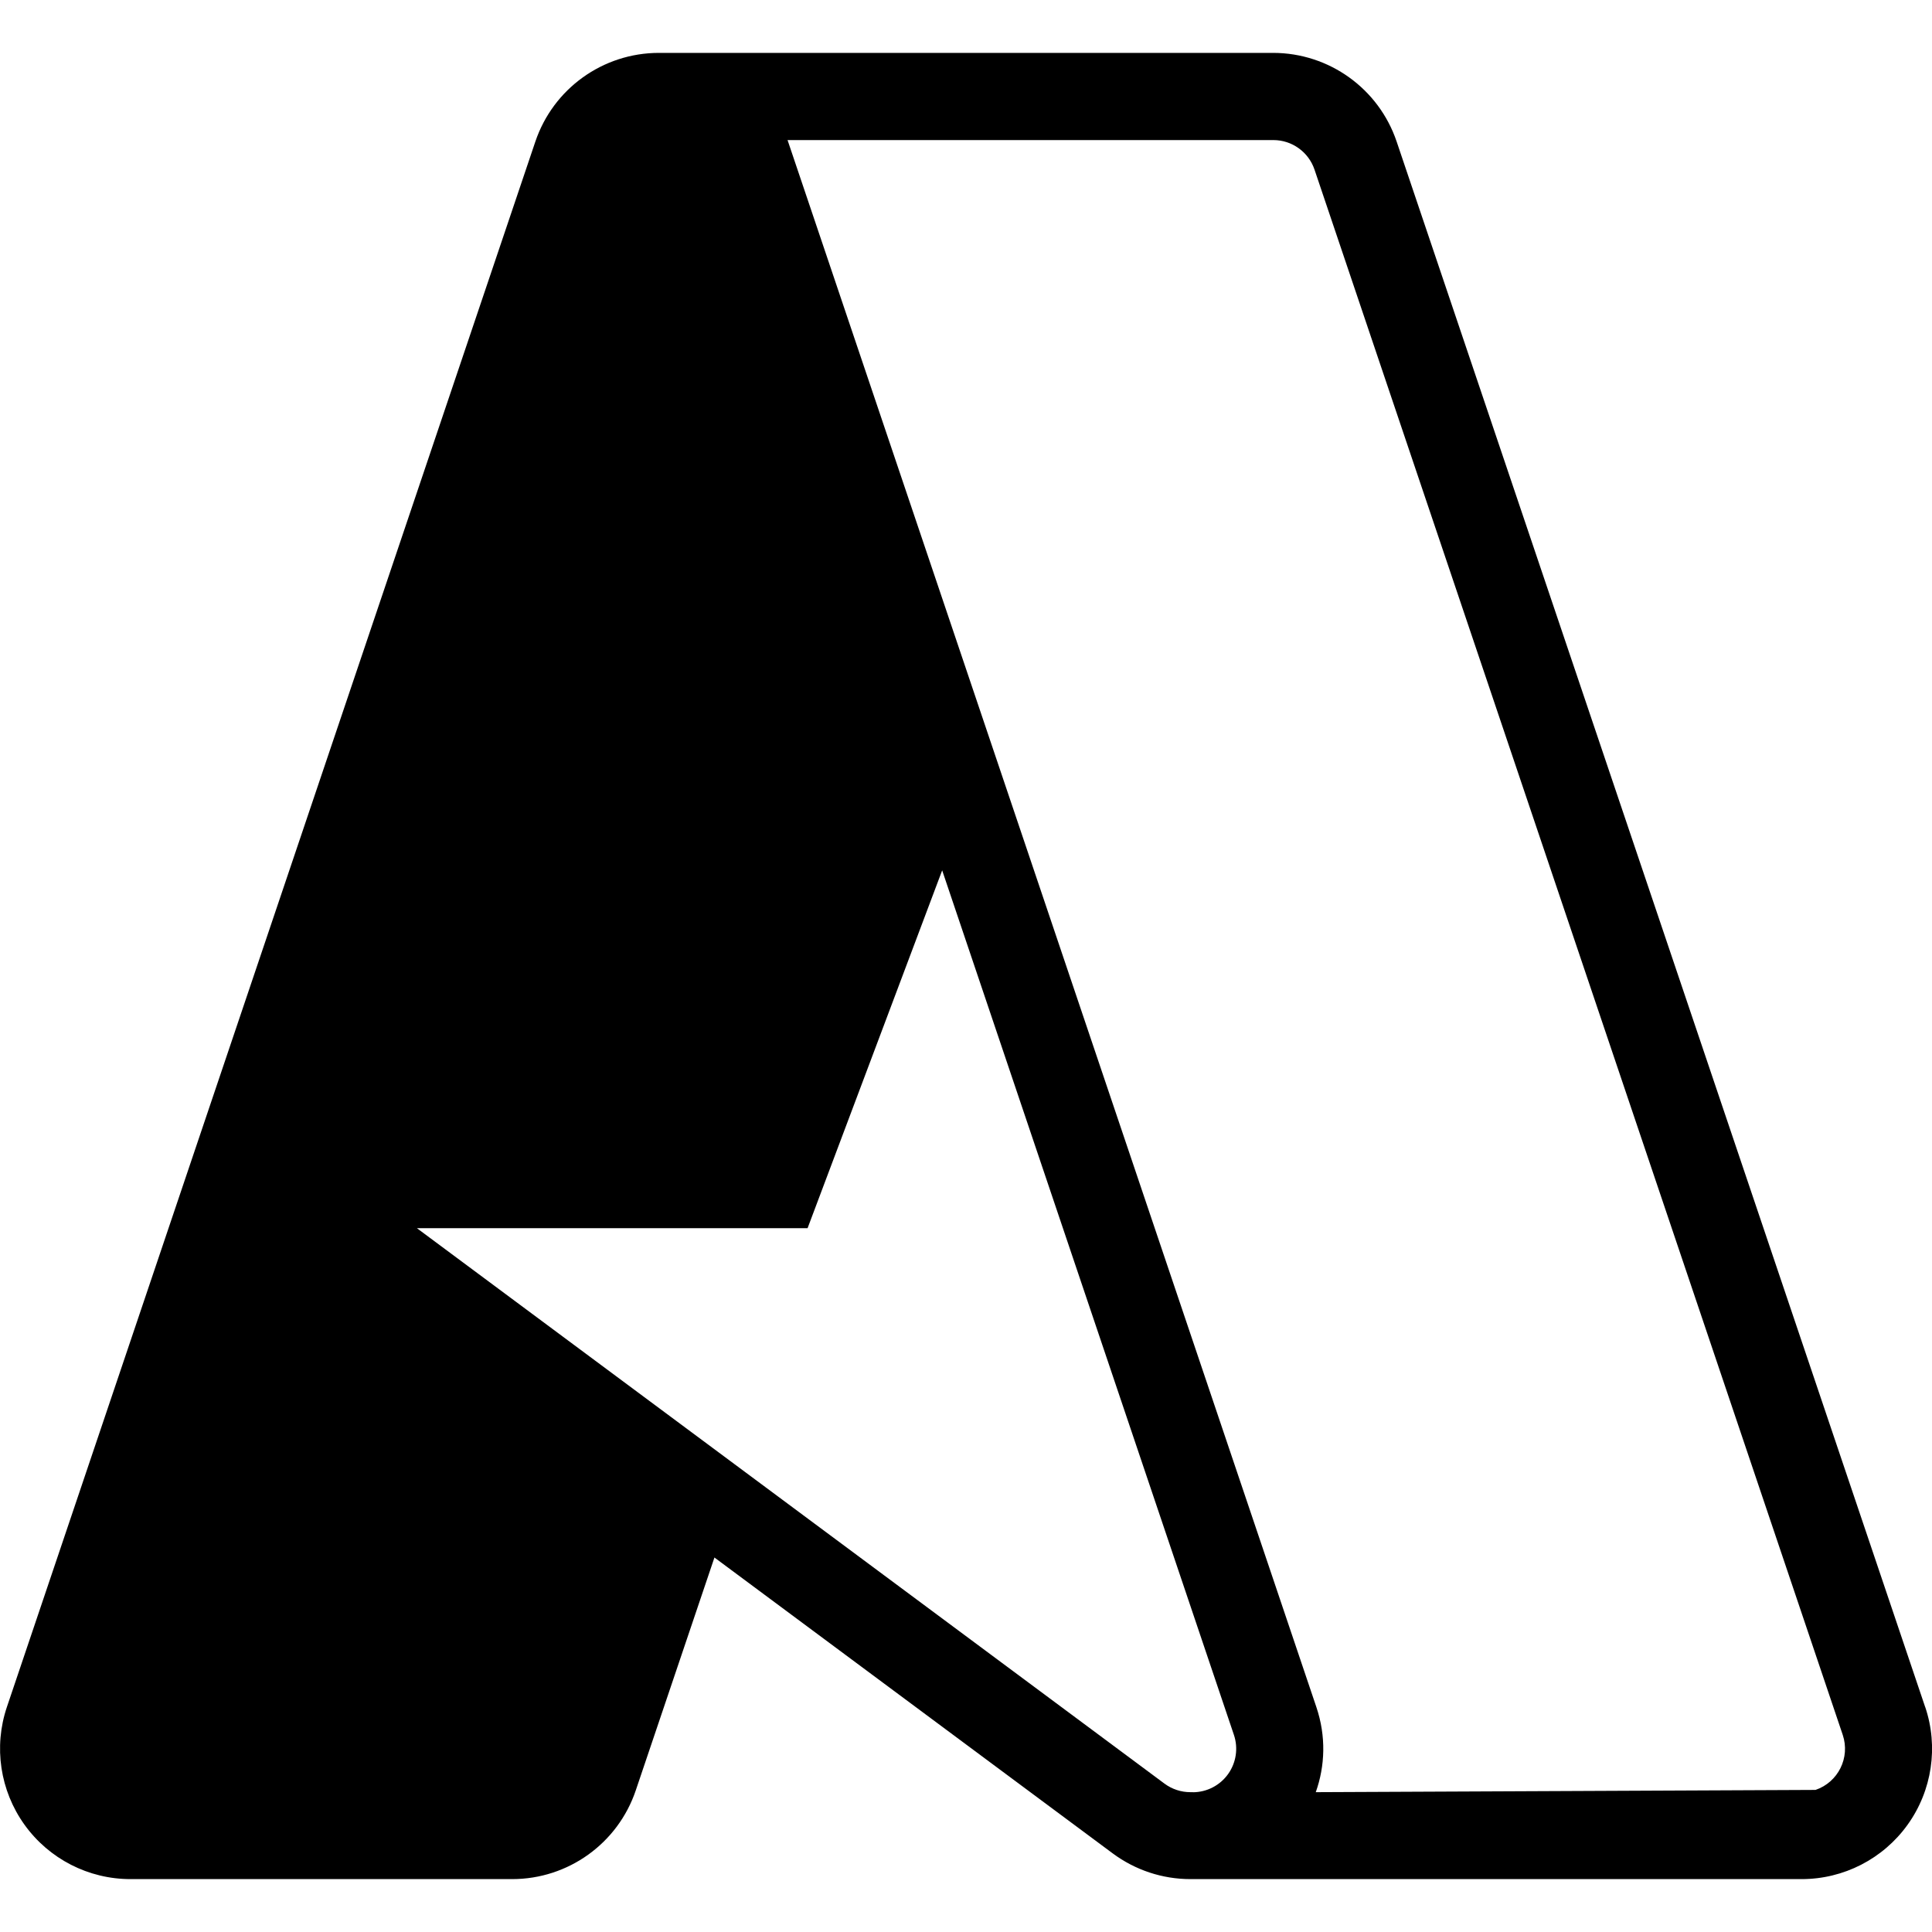
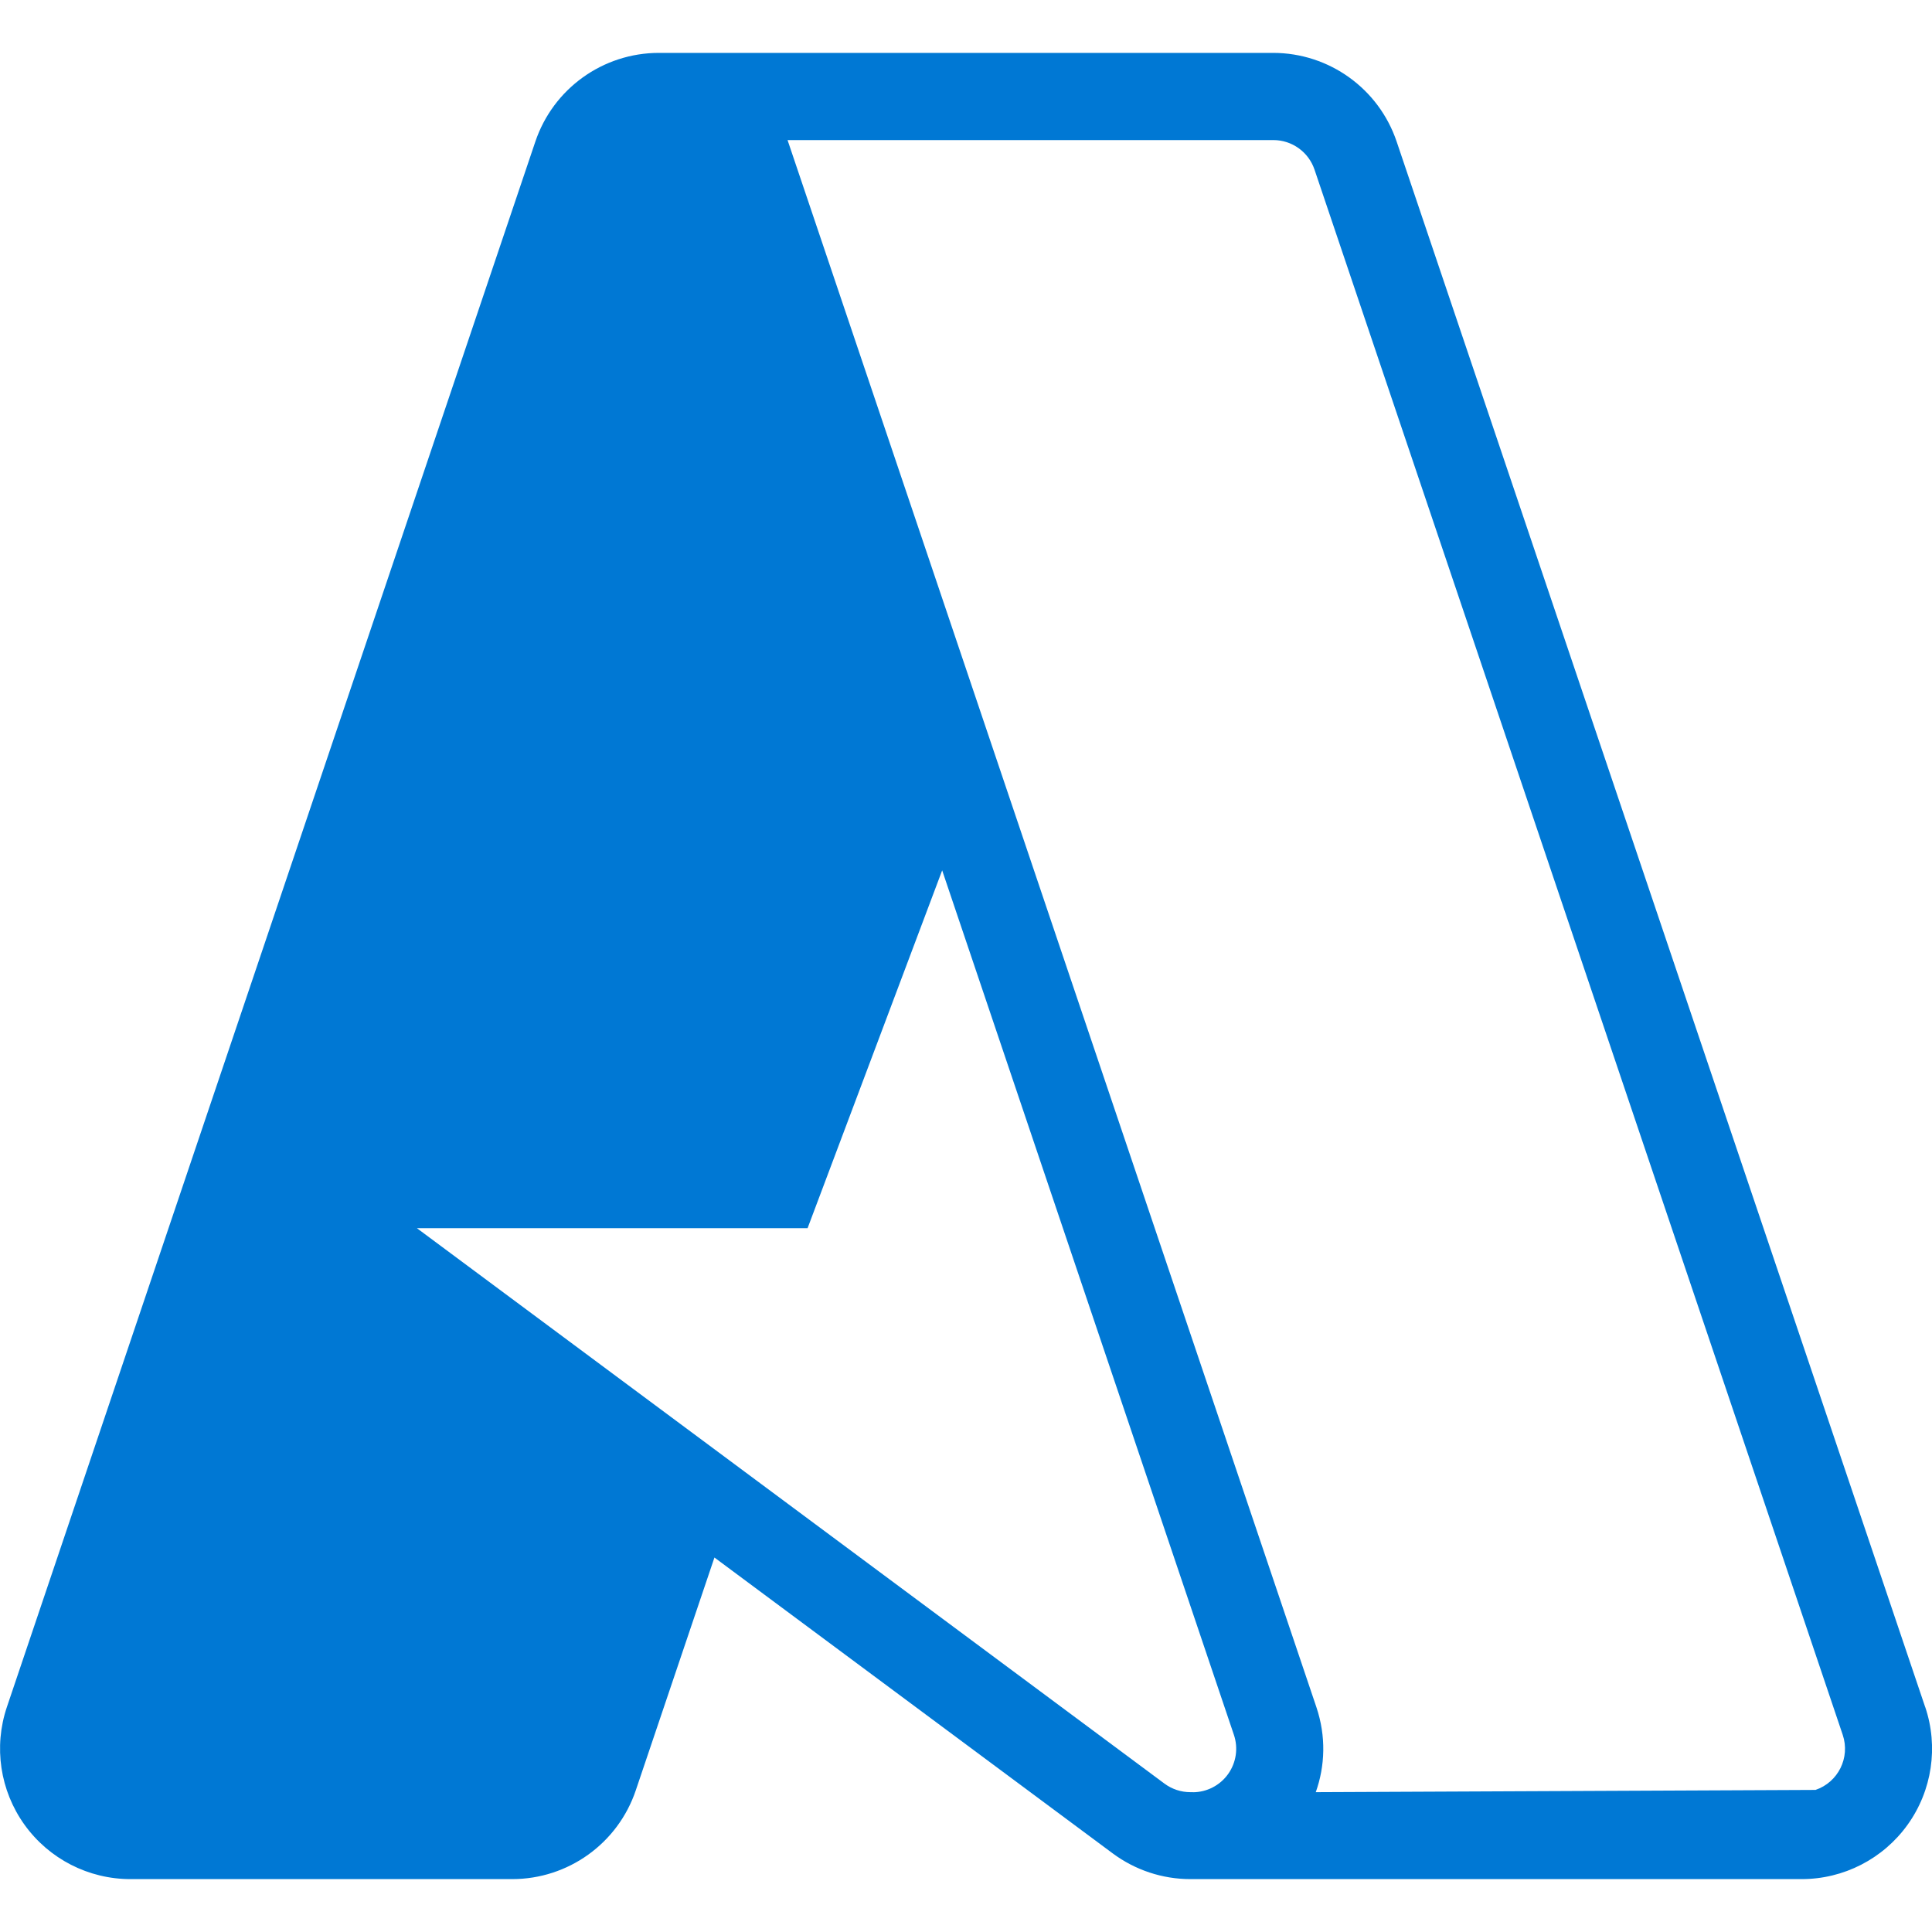
- <svg xmlns="http://www.w3.org/2000/svg" role="img" viewBox="0 0 24 24">
-   <path d="M22.379 23.343a1.62 1.62 0 0 0 1.536-2.14v.002L17.35 1.76A1.62 1.62 0 0 0 15.816.657H8.184A1.62 1.62 0 0 0 6.65 1.76L.086 21.204a1.62 1.62 0 0 0 1.536 2.139h4.741a1.62 1.62 0 0 0 1.535-1.103l.977-2.892 4.947 3.675c.28.208.618.32.966.32m-3.084-12.531 3.624 10.739a.54.54 0 0 1-.51.713v-.001h-.03a.54.54 0 0 1-.322-.106l-9.287-6.9h4.853m6.313 7.006c.116-.326.13-.694.007-1.058L9.79 1.76a1.722 1.722 0 0 0-.007-.02h6.034a.54.54 0 0 1 .512.366l6.562 19.445a.54.54 0 0 1-.338.684" />
+ <svg xmlns="http://www.w3.org/2000/svg" fill="#0078D4" role="img" viewBox="0 0 24 24">
+   <path fill="#0078D4" d="M22.379 23.343a1.62 1.62 0 0 0 1.536-2.14v.002L17.35 1.76A1.62 1.62 0 0 0 15.816.657H8.184A1.62 1.62 0 0 0 6.65 1.76L.086 21.204a1.62 1.62 0 0 0 1.536 2.139h4.741a1.62 1.62 0 0 0 1.535-1.103l.977-2.892 4.947 3.675c.28.208.618.32.966.32m-3.084-12.531 3.624 10.739a.54.54 0 0 1-.51.713v-.001h-.03a.54.54 0 0 1-.322-.106l-9.287-6.9h4.853m6.313 7.006c.116-.326.13-.694.007-1.058L9.79 1.76a1.722 1.722 0 0 0-.007-.02h6.034a.54.54 0 0 1 .512.366l6.562 19.445a.54.54 0 0 1-.338.684" />
</svg>
